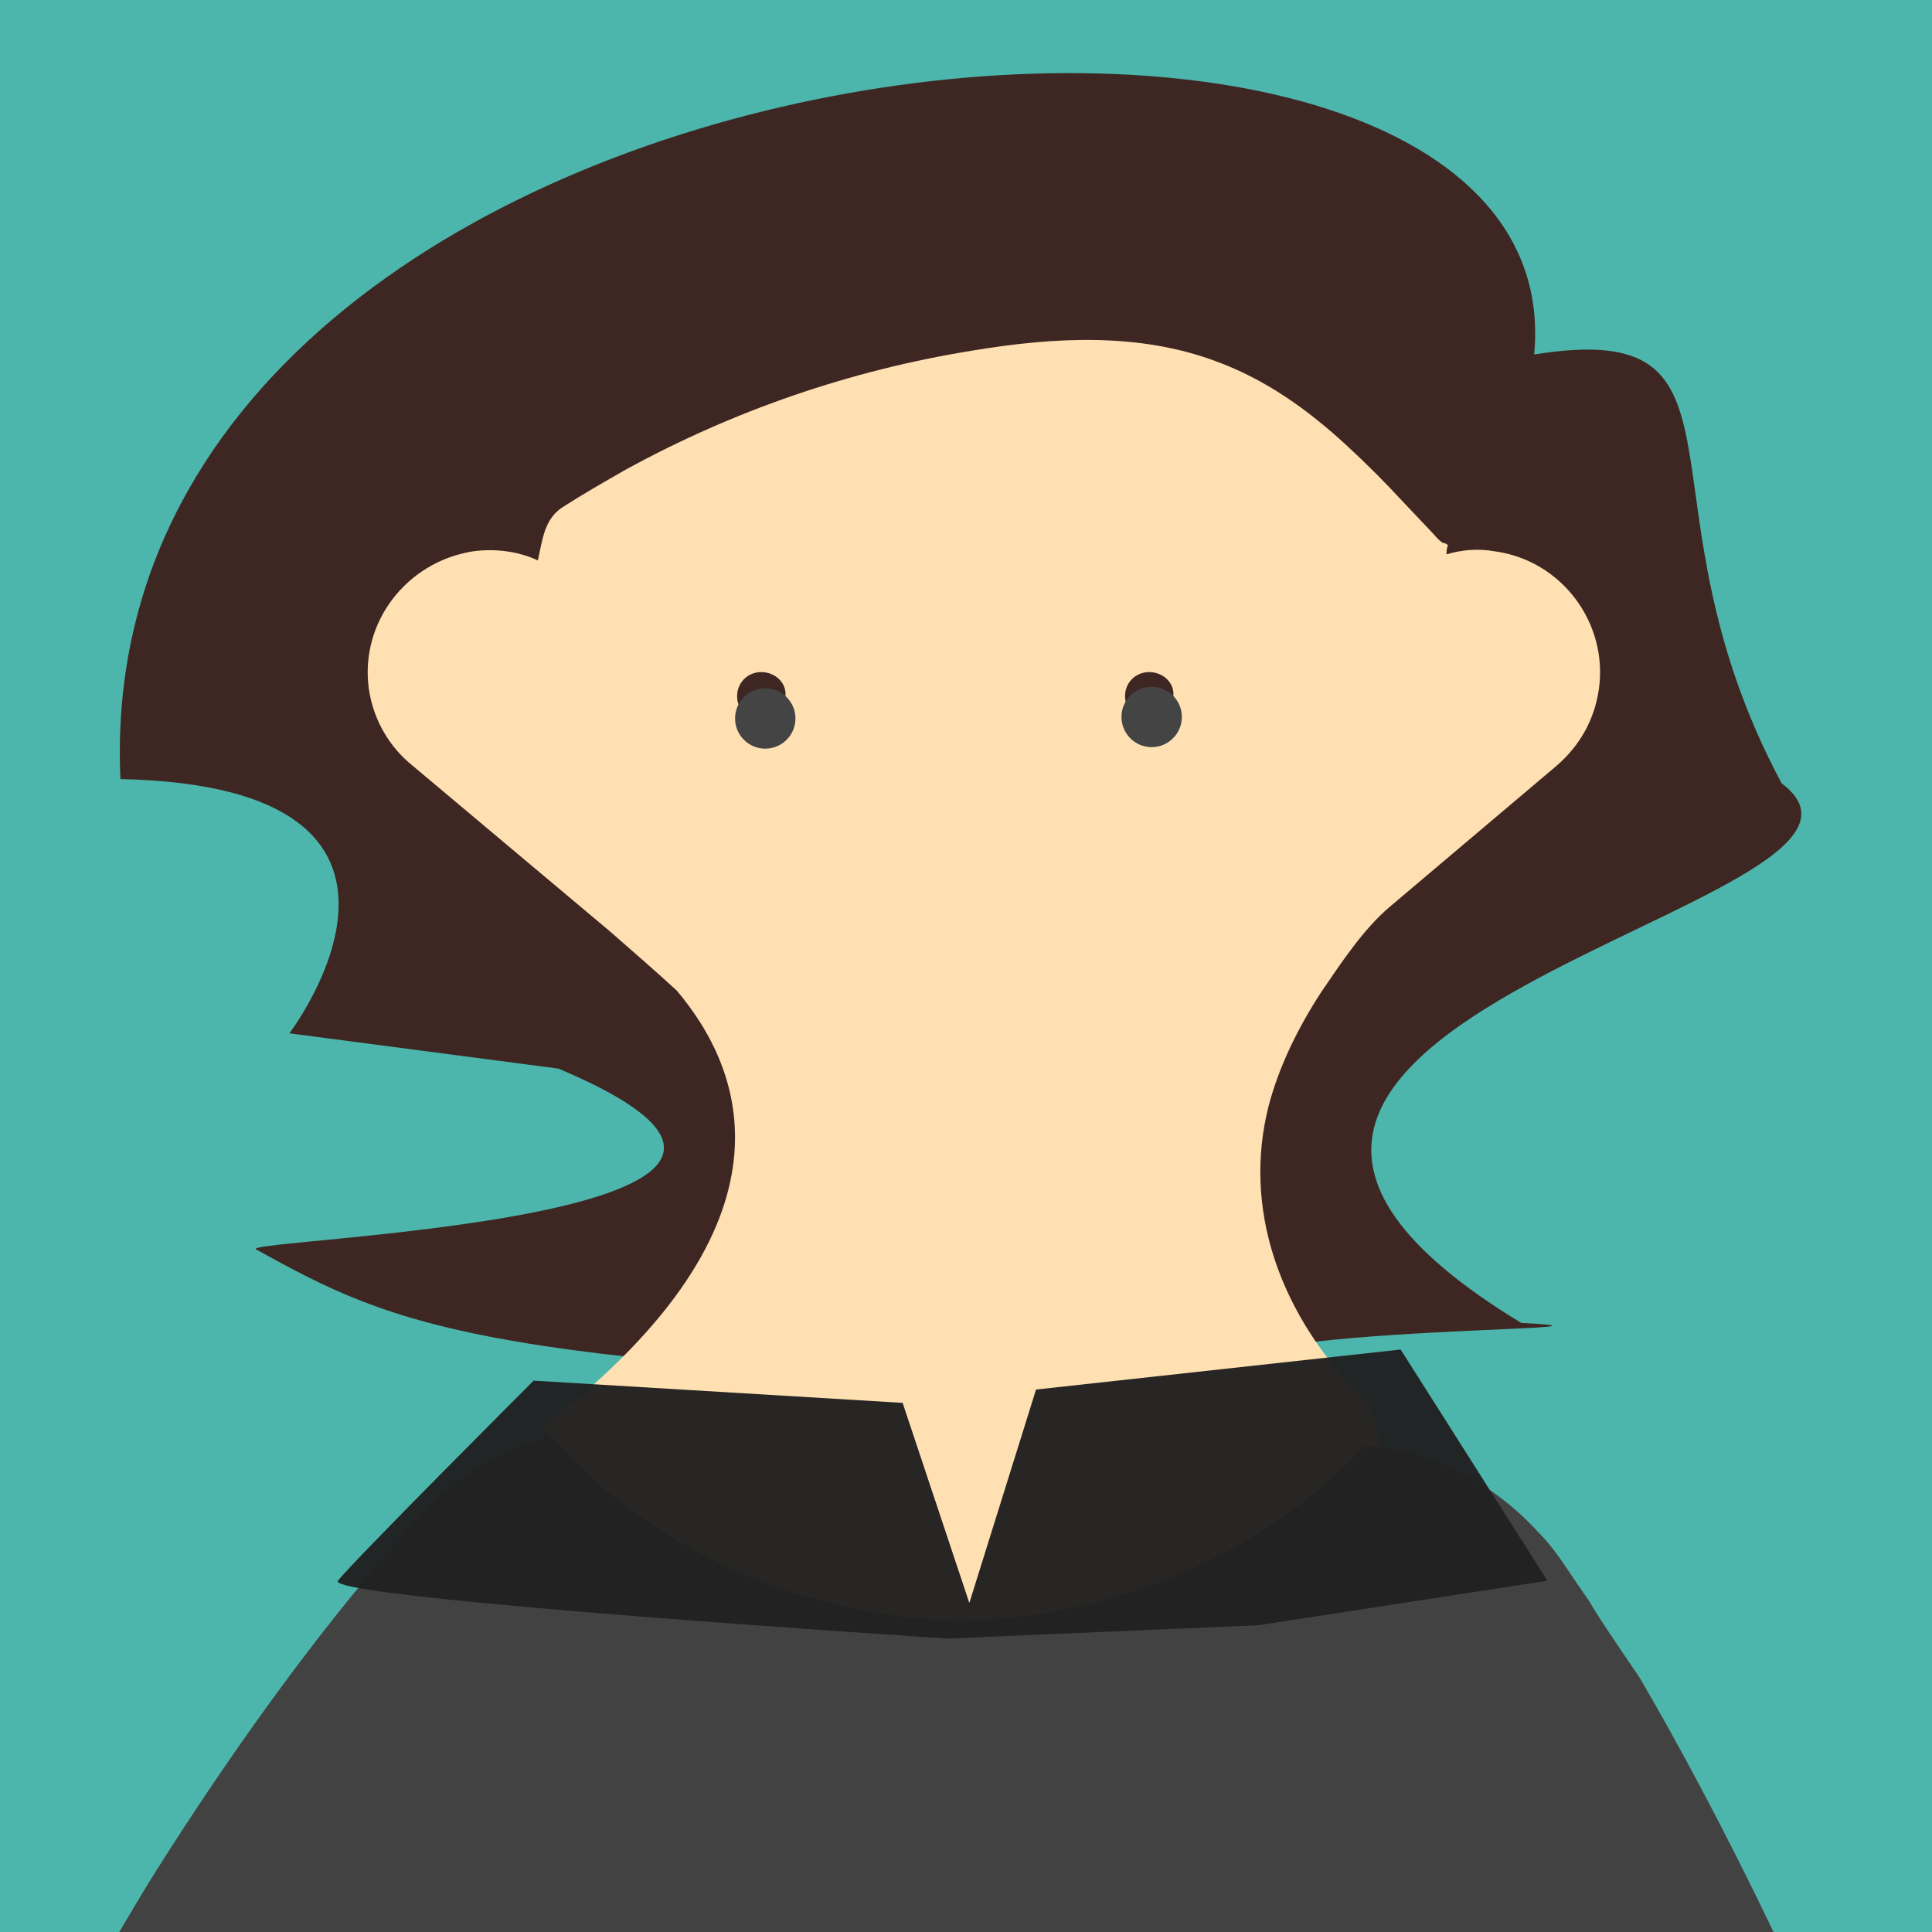
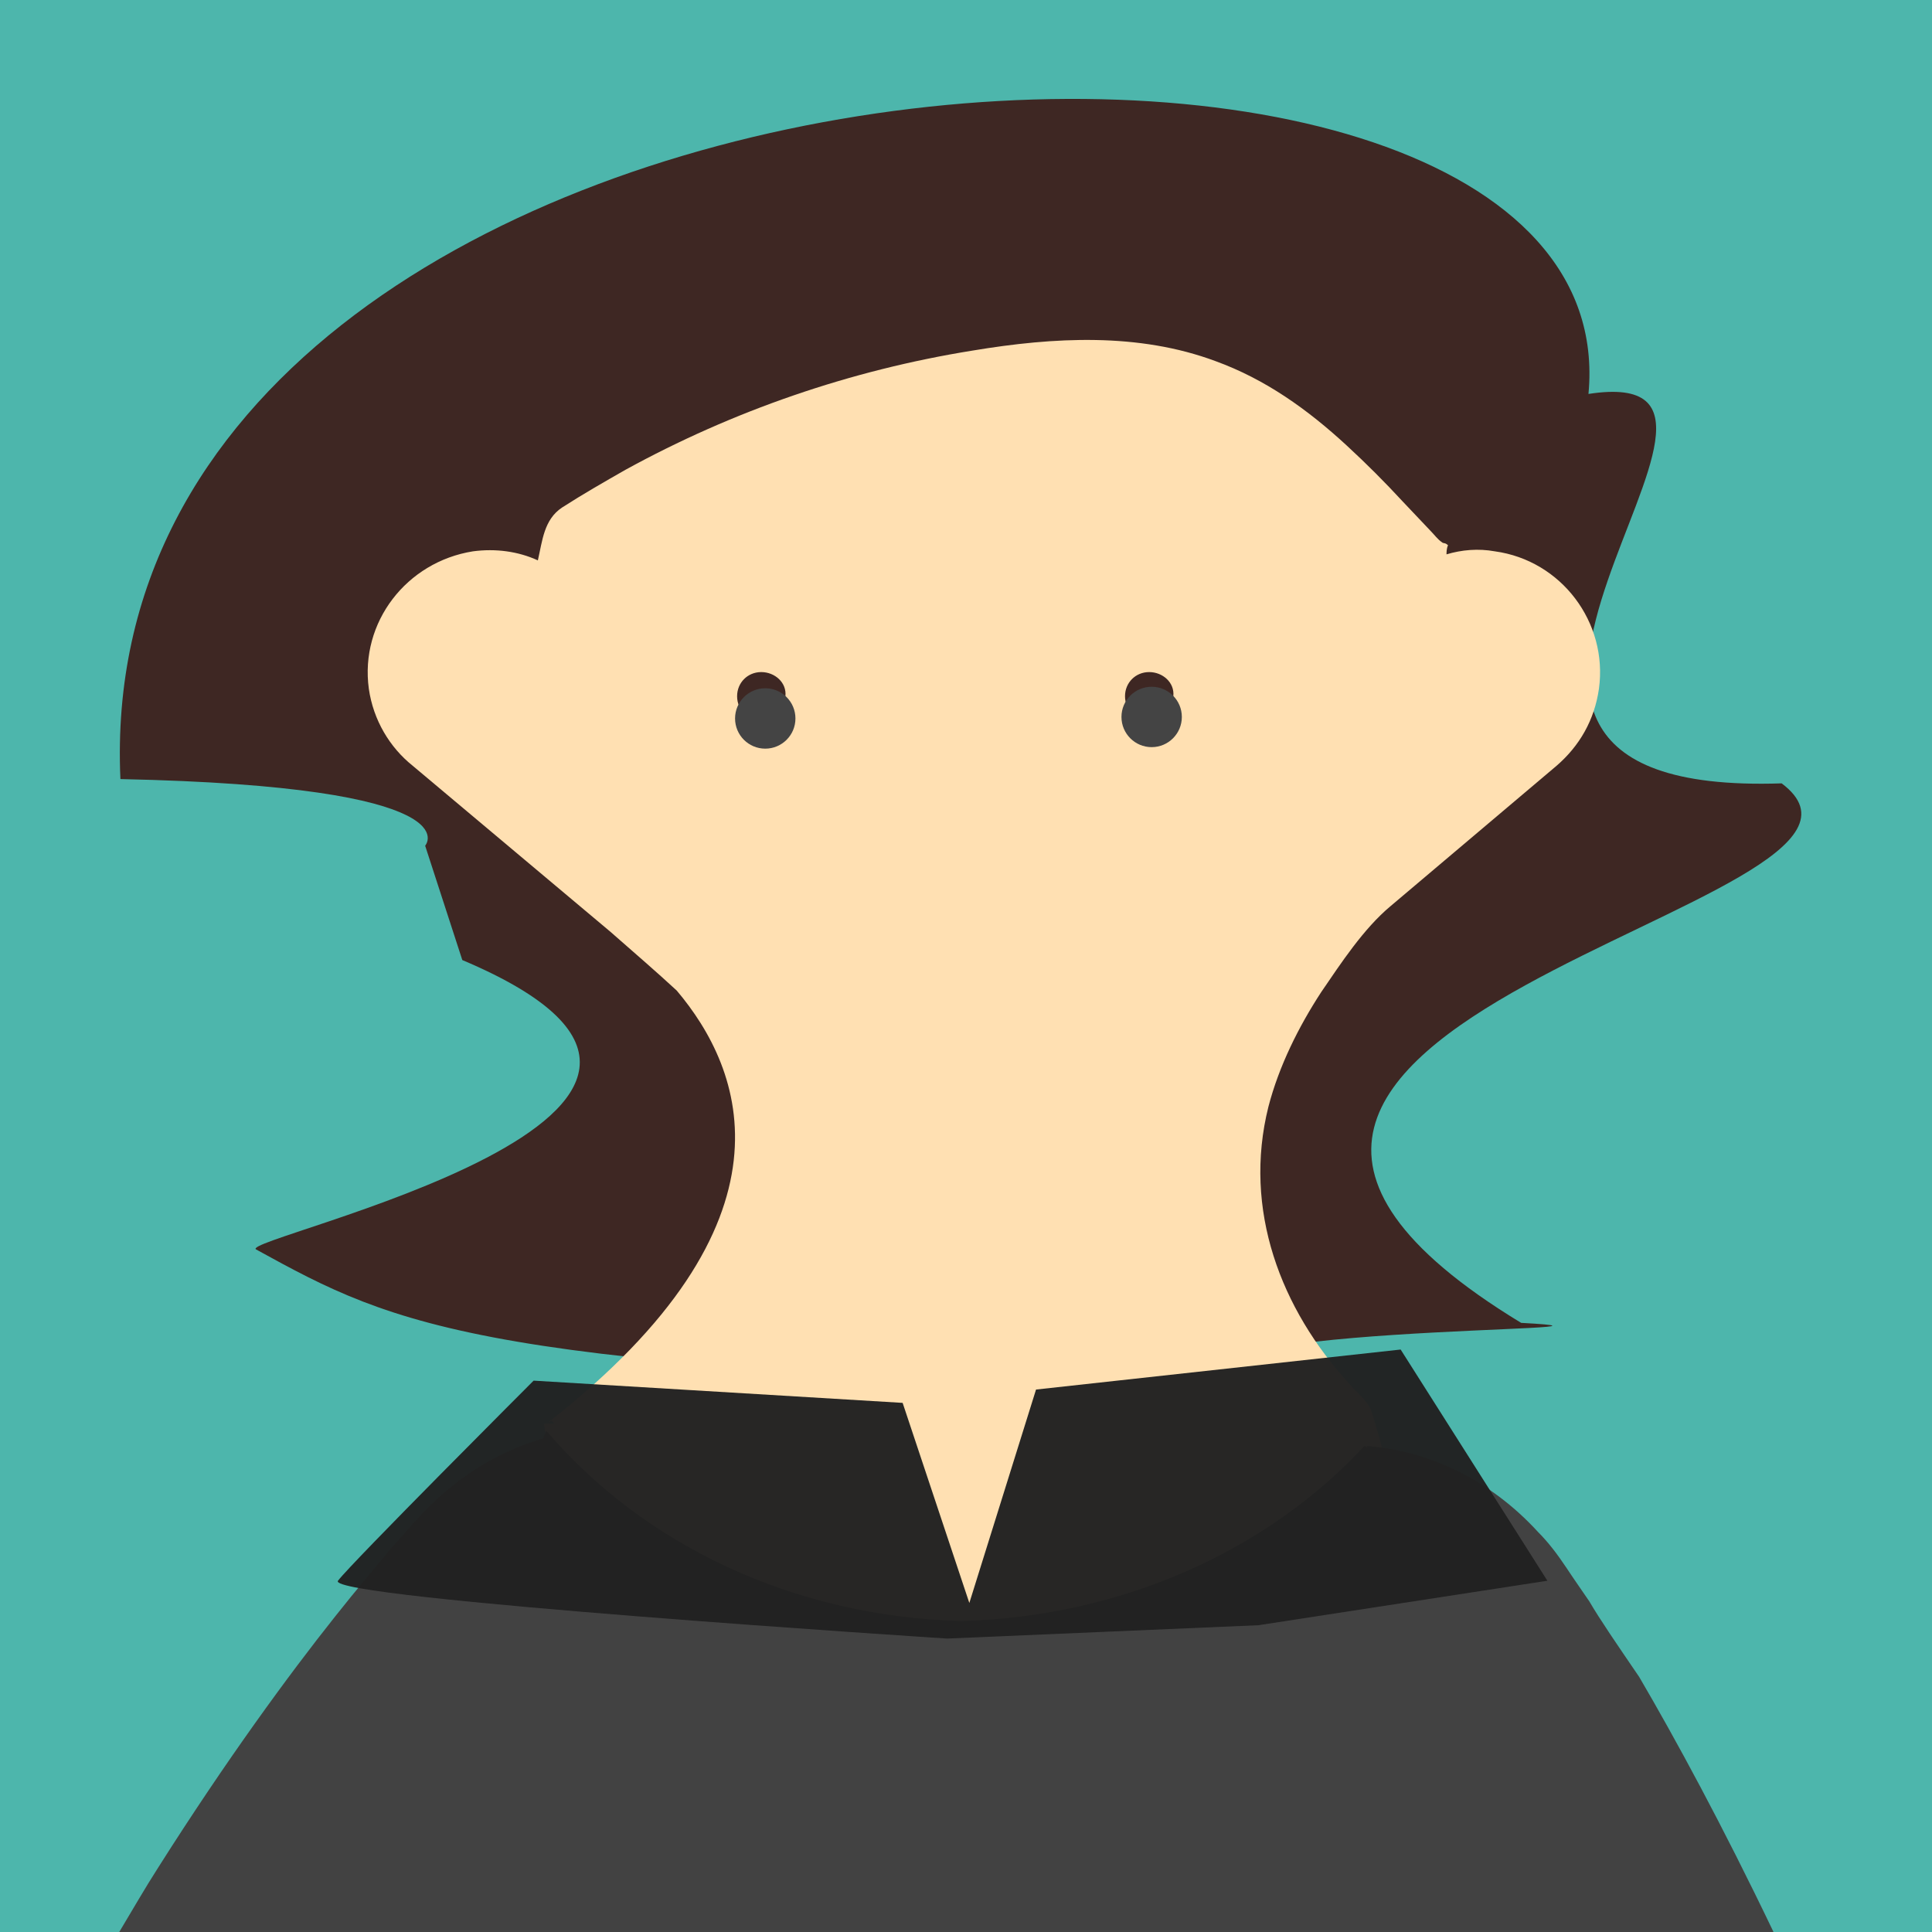
- <svg xmlns="http://www.w3.org/2000/svg" version="1.1" pointer-events="none" height="100%" width="100%" display="block" viewBox="0 0 128 128" id="svg3693">
-   <defs id="defs3711" />
-   <path d="m-1.178-1.178h129.47v129.47h-129.47z" id="path3695" fill="#4db6ac" />
-   <path d="M 100.78,87.643 C 67.676,67.544 128.86,60.018 118.04,51.9 107.945,33.048 117.155,21.004 101.643,23.484 104.643,-8.403 5.662,0.395 7.978,51.616 31.583,52.112 19.175,68.46 19.175,68.46 l 17.831,2.34 C 60.96,80.912 15.461,82.061 16.974,82.783 c 9.341,5.133 14.876,8.082 65.532,9.185 -9.479,-4.247 29.564,-3.713 18.274,-4.325 z" id="path3697" style="fill:#3e2723" />
-   <path d="m90.535 93.327c-6.4 7.3-16.2 12.1-27.3 12.4-10.7-0.3-20.3-4.7-26.7-11.6l-0.2 0.1c17-13.3 12.9-23.4 8.5-28.6-1.3-1.2-2.8-2.5-4.4-3.9l-13.1-11c-1.5-1.2-2.6-3-2.9-5.1-0.6-4.4 2.5-8.4 6.9-9.1 1.5-0.2 3 0 4.3 0.6 0.3-1.3 0.4-2.7 1.6-3.5 1.4-0.9 2.8-1.7 4.2-2.5 7.1-3.9 14.9-6.6 23-7.9 5.4-0.9 11-1.2 16.1 0.7 3.3 1.2 6.1 3.2 8.7 5.6 1.3 1.2 2.5 2.4 3.7 3.7l1.8 1.9c0.3 0.3 0.5 0.6 0.8 0.8 0.1 0.1 0.2 0 0.4 0.2-0.1 0.2-0.1 0.5-0.1 0.6 1-0.3 2.1-0.4 3.2-0.2 4.4 0.6 7.5 4.7 6.9 9.1-0.3 2.1-1.3 3.8-2.8 5.1l-11 9.3c-1.8 1.5-3.3 3.8-4.6 5.7-1.5 2.3-2.8 4.9-3.5 7.6-1.7 6.8 0.8 13.4 5.4 18.4 0.5 0.6 1.1 1 1.4 1.7 0.2 0.6 0.4 1.3 0.6 2 0.4 1.5 0.5 3.1 0.3 4.6-0.4 3.1-1.8 6.1-4.1 8.2-3.3 3-8 4-12.4 4.5-5.2 0.6-10.5 0.7-15.7 0.2-4.5-0.4-9.1-1.2-13-3.4-5.6-3.1-9.6-8.9-10.5-15.2m14.4-49.8c-0.9 0-1.6 0.7-1.6 1.6s0.7 1.6 1.6 1.6 1.6-0.7 1.6-1.6c0.1-0.9-0.7-1.6-1.6-1.6zm25.7 0c-0.9 0-1.6 0.7-1.6 1.6s0.7 1.6 1.6 1.6 1.6-0.7 1.6-1.6c0.1-0.9-0.7-1.6-1.6-1.6z" id="path3699" stroke-width=".9" fill="#ffe0b2" />
-   <path fill="#424242" d="m105.3 106.1c-0.9-1.3-1.3-1.9-1.3-1.9l-0.2-0.3c-0.6-0.9-1.2-1.7-1.9-2.4-3.2-3.5-7.3-5.4-11.4-5.7 0 0 0.1 0 0.1 0.1l-0.2-0.1c-6.4 6.9-16 11.3-26.7 11.6-11.2-0.3-21.1-5.1-27.5-12.6-0.1 0.2-0.2 0.4-0.2 0.5-3.1 0.9-6 2.7-8.4 5.4l-0.2 0.2s-0.5 0.6-1.5 1.7c-0.9 1.1-2.2 2.6-3.7 4.5-3.1 3.9-7.2 9.5-11.7 16.6-0.9 1.4-1.7 2.8-2.6 4.3h109.6c-3.4-7.1-6.5-12.8-8.9-16.9-1.5-2.2-2.6-3.8-3.3-5z" id="path3701" />
-   <circle cy="47.5" cx="76.3" r="2" fill="#444" id="circle3703" />
-   <circle cy="47.6" cx="50.7" r="2" fill="#444" id="circle3705" />
-   <path opacity="0.97" d="m35.351 91.471 24.451 1.473 4.419 13.257 4.419-14.14 24.157-2.651 9.722 15.319-19.148 2.946-20.621 0.884s-41.243-2.651-40.359-3.83c0.884-1.178 12.962-13.257 12.962-13.257z" fill-rule="evenodd" fill="#212121" id="path3707" />
+ <svg xmlns="http://www.w3.org/2000/svg" version="1.1" pointer-events="none" height="100%" width="100%" display="block" viewBox="0 0 128 128">
+   <path fill="#4db6ac" d="m-1.178-1.178h129.47v129.47h-129.47z" />
+   <path fill="#3e2723" d="m100.78 87.643c-33.104-20.099 28.08-27.625 17.26-35.743-29.093 0.972 2.62-28.184-12.8-25.8 3-31.887-99.578-25.705-97.262 25.516 23.605 0.496 20.19 4.417 20.19 4.417l2.461 7.573c23.954 10.112-15.168 18.455-13.655 19.177 9.341 5.133 14.876 8.082 65.532 9.185-9.479-4.247 29.564-3.713 18.274-4.325z" />
+   <path d="m90.535 93.327c-6.4 7.3-16.2 12.1-27.3 12.4-10.7-0.3-20.3-4.7-26.7-11.6l-0.2 0.1c17-13.3 12.9-23.4 8.5-28.6-1.3-1.2-2.8-2.5-4.4-3.9l-13.1-11c-1.5-1.2-2.6-3-2.9-5.1-0.6-4.4 2.5-8.4 6.9-9.1 1.5-0.2 3 0 4.3 0.6 0.3-1.3 0.4-2.7 1.6-3.5 1.4-0.9 2.8-1.7 4.2-2.5 7.1-3.9 14.9-6.6 23-7.9 5.4-0.9 11-1.2 16.1 0.7 3.3 1.2 6.1 3.2 8.7 5.6 1.3 1.2 2.5 2.4 3.7 3.7l1.8 1.9c0.3 0.3 0.5 0.6 0.8 0.8 0.1 0.1 0.2 0 0.4 0.2-0.1 0.2-0.1 0.5-0.1 0.6 1-0.3 2.1-0.4 3.2-0.2 4.4 0.6 7.5 4.7 6.9 9.1-0.3 2.1-1.3 3.8-2.8 5.1l-11 9.3c-1.8 1.5-3.3 3.8-4.6 5.7-1.5 2.3-2.8 4.9-3.5 7.6-1.7 6.8 0.8 13.4 5.4 18.4 0.5 0.6 1.1 1 1.4 1.7 0.2 0.6 0.4 1.3 0.6 2 0.4 1.5 0.5 3.1 0.3 4.6-0.4 3.1-1.8 6.1-4.1 8.2-3.3 3-8 4-12.4 4.5-5.2 0.6-10.5 0.7-15.7 0.2-4.5-0.4-9.1-1.2-13-3.4-5.6-3.1-9.6-8.9-10.5-15.2m14.4-49.8c-0.9 0-1.6 0.7-1.6 1.6s0.7 1.6 1.6 1.6 1.6-0.7 1.6-1.6c0.1-0.9-0.7-1.6-1.6-1.6zm25.7 0c-0.9 0-1.6 0.7-1.6 1.6s0.7 1.6 1.6 1.6 1.6-0.7 1.6-1.6c0.1-0.9-0.7-1.6-1.6-1.6z" stroke-width=".9" fill="#ffe0b2" />
+   <path fill="#424242" d="m105.3 106.1c-0.9-1.3-1.3-1.9-1.3-1.9l-0.2-0.3c-0.6-0.9-1.2-1.7-1.9-2.4-3.2-3.5-7.3-5.4-11.4-5.7 0 0 0.1 0 0.1 0.1l-0.2-0.1c-6.4 6.9-16 11.3-26.7 11.6-11.2-0.3-21.1-5.1-27.5-12.6-0.1 0.2-0.2 0.4-0.2 0.5-3.1 0.9-6 2.7-8.4 5.4l-0.2 0.2s-0.5 0.6-1.5 1.7c-0.9 1.1-2.2 2.6-3.7 4.5-3.1 3.9-7.2 9.5-11.7 16.6-0.9 1.4-1.7 2.8-2.6 4.3h109.6c-3.4-7.1-6.5-12.8-8.9-16.9-1.5-2.2-2.6-3.8-3.3-5z" />
+   <circle cy="47.5" cx="76.3" r="2" fill="#444" />
+   <circle cy="47.6" cx="50.7" r="2" fill="#444" />
+   <path opacity="0.97" d="m35.351 91.471 24.451 1.473 4.419 13.257 4.419-14.14 24.157-2.651 9.722 15.319-19.148 2.946-20.621 0.884s-41.243-2.651-40.359-3.83c0.884-1.178 12.962-13.257 12.962-13.257z" fill-rule="evenodd" fill="#212121" />
</svg>
